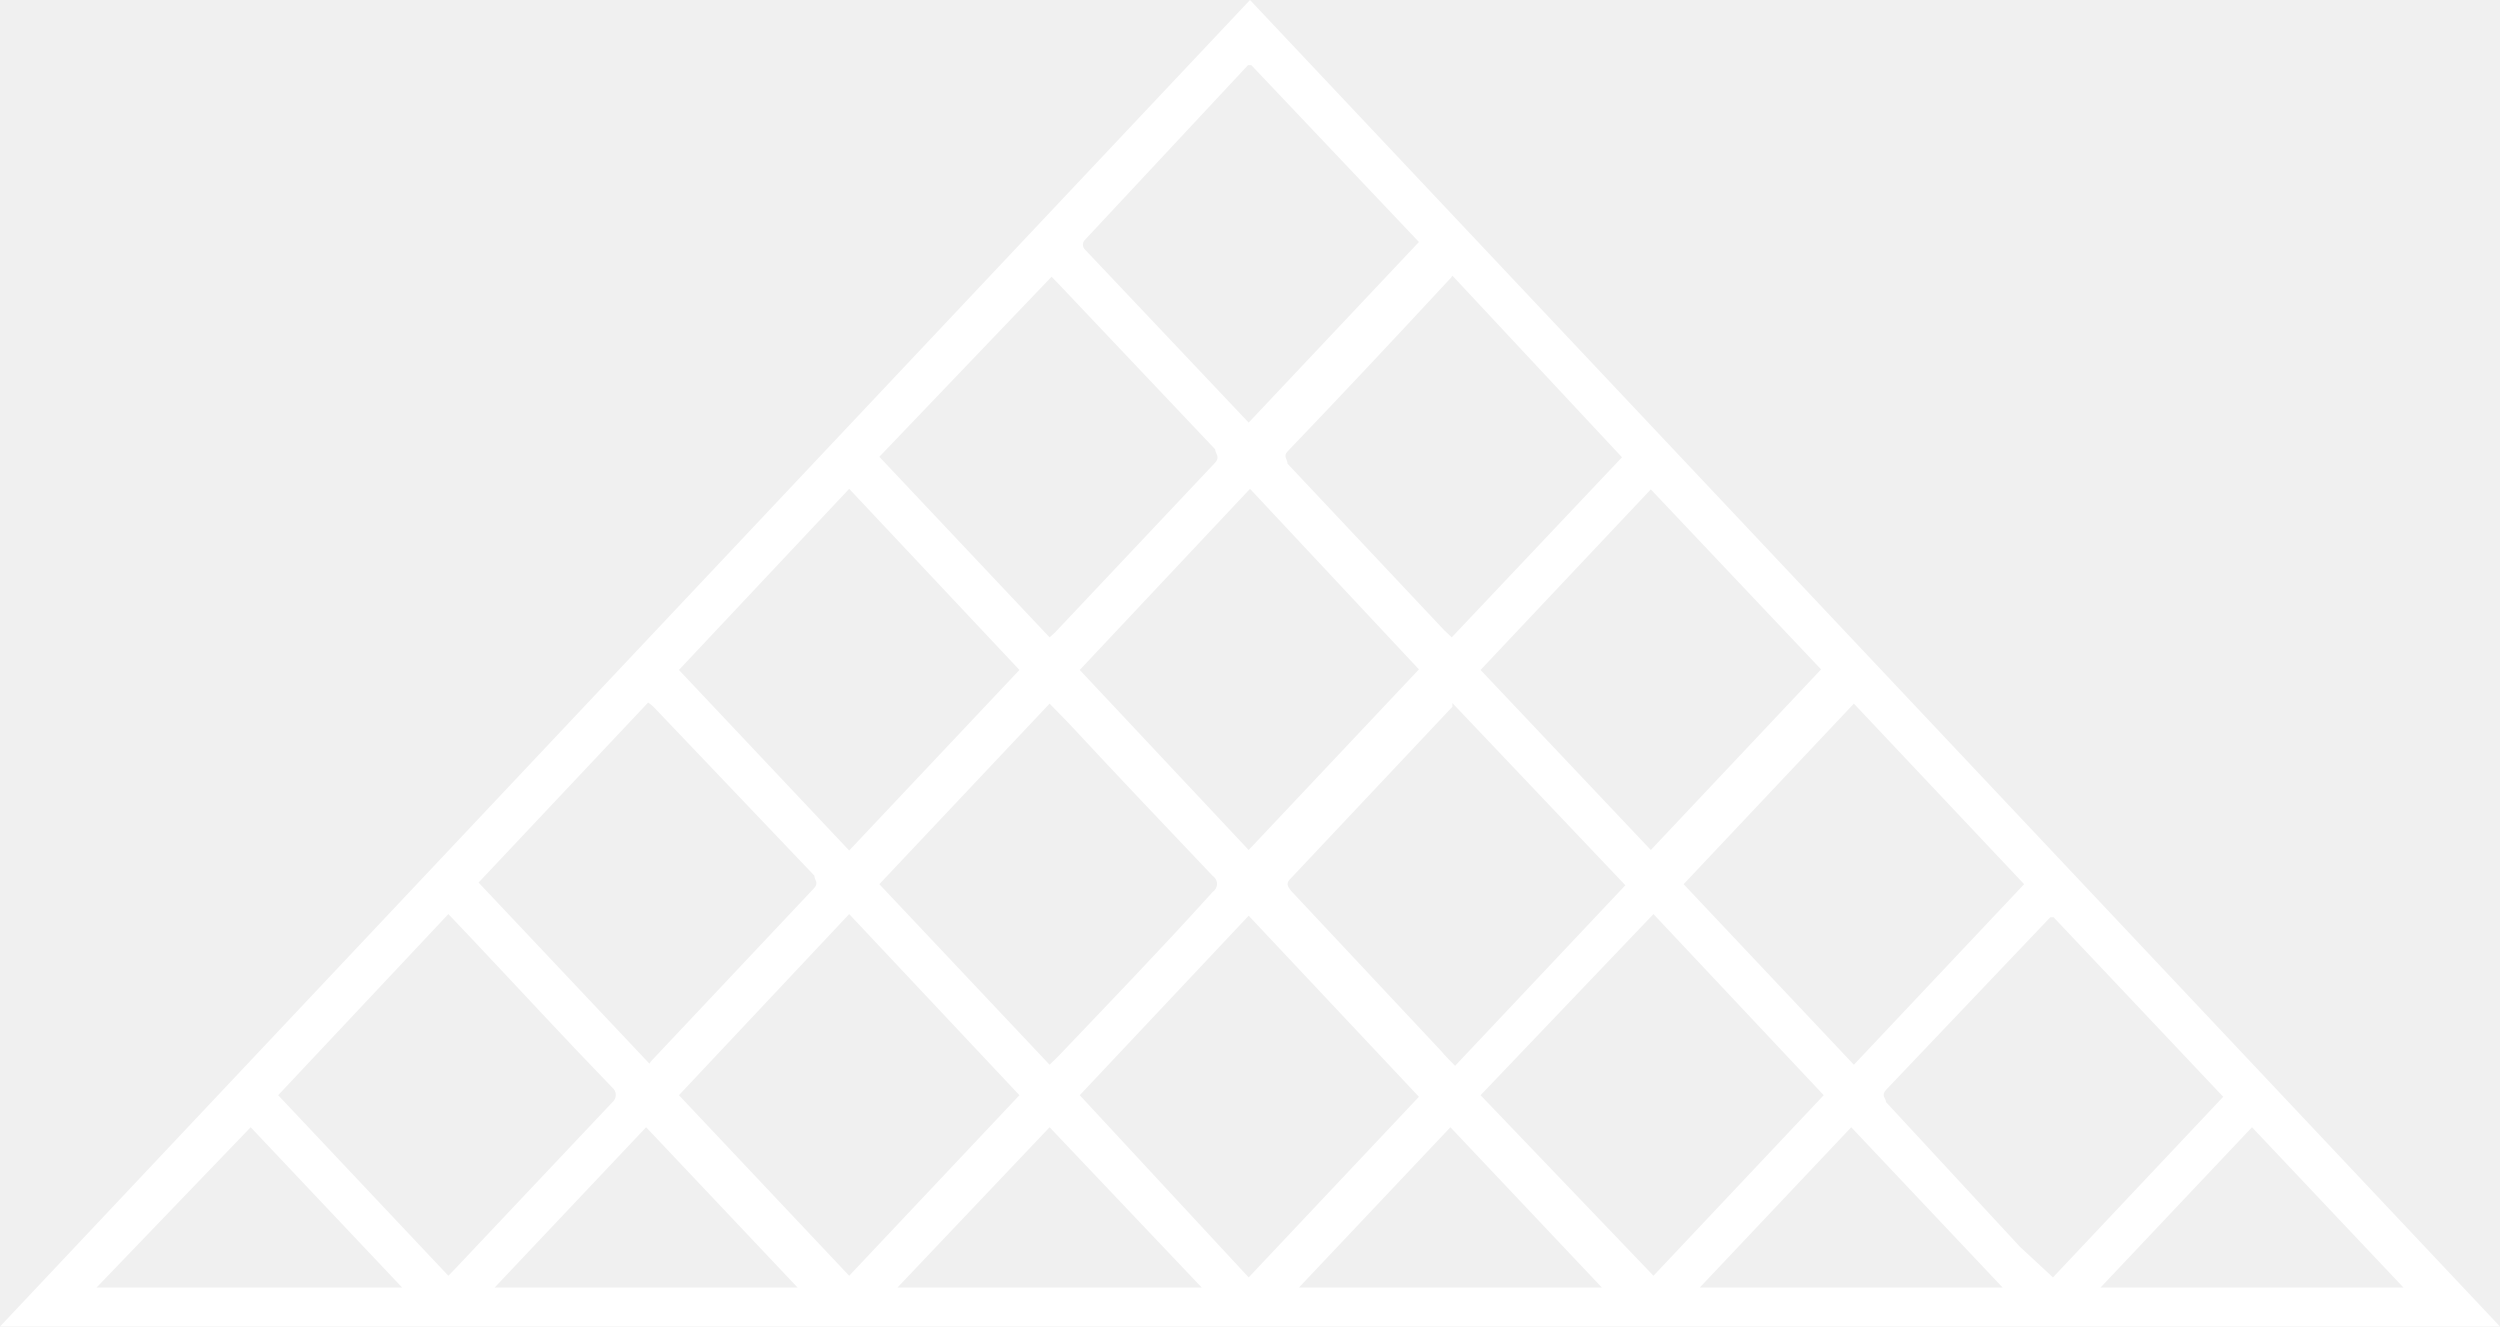
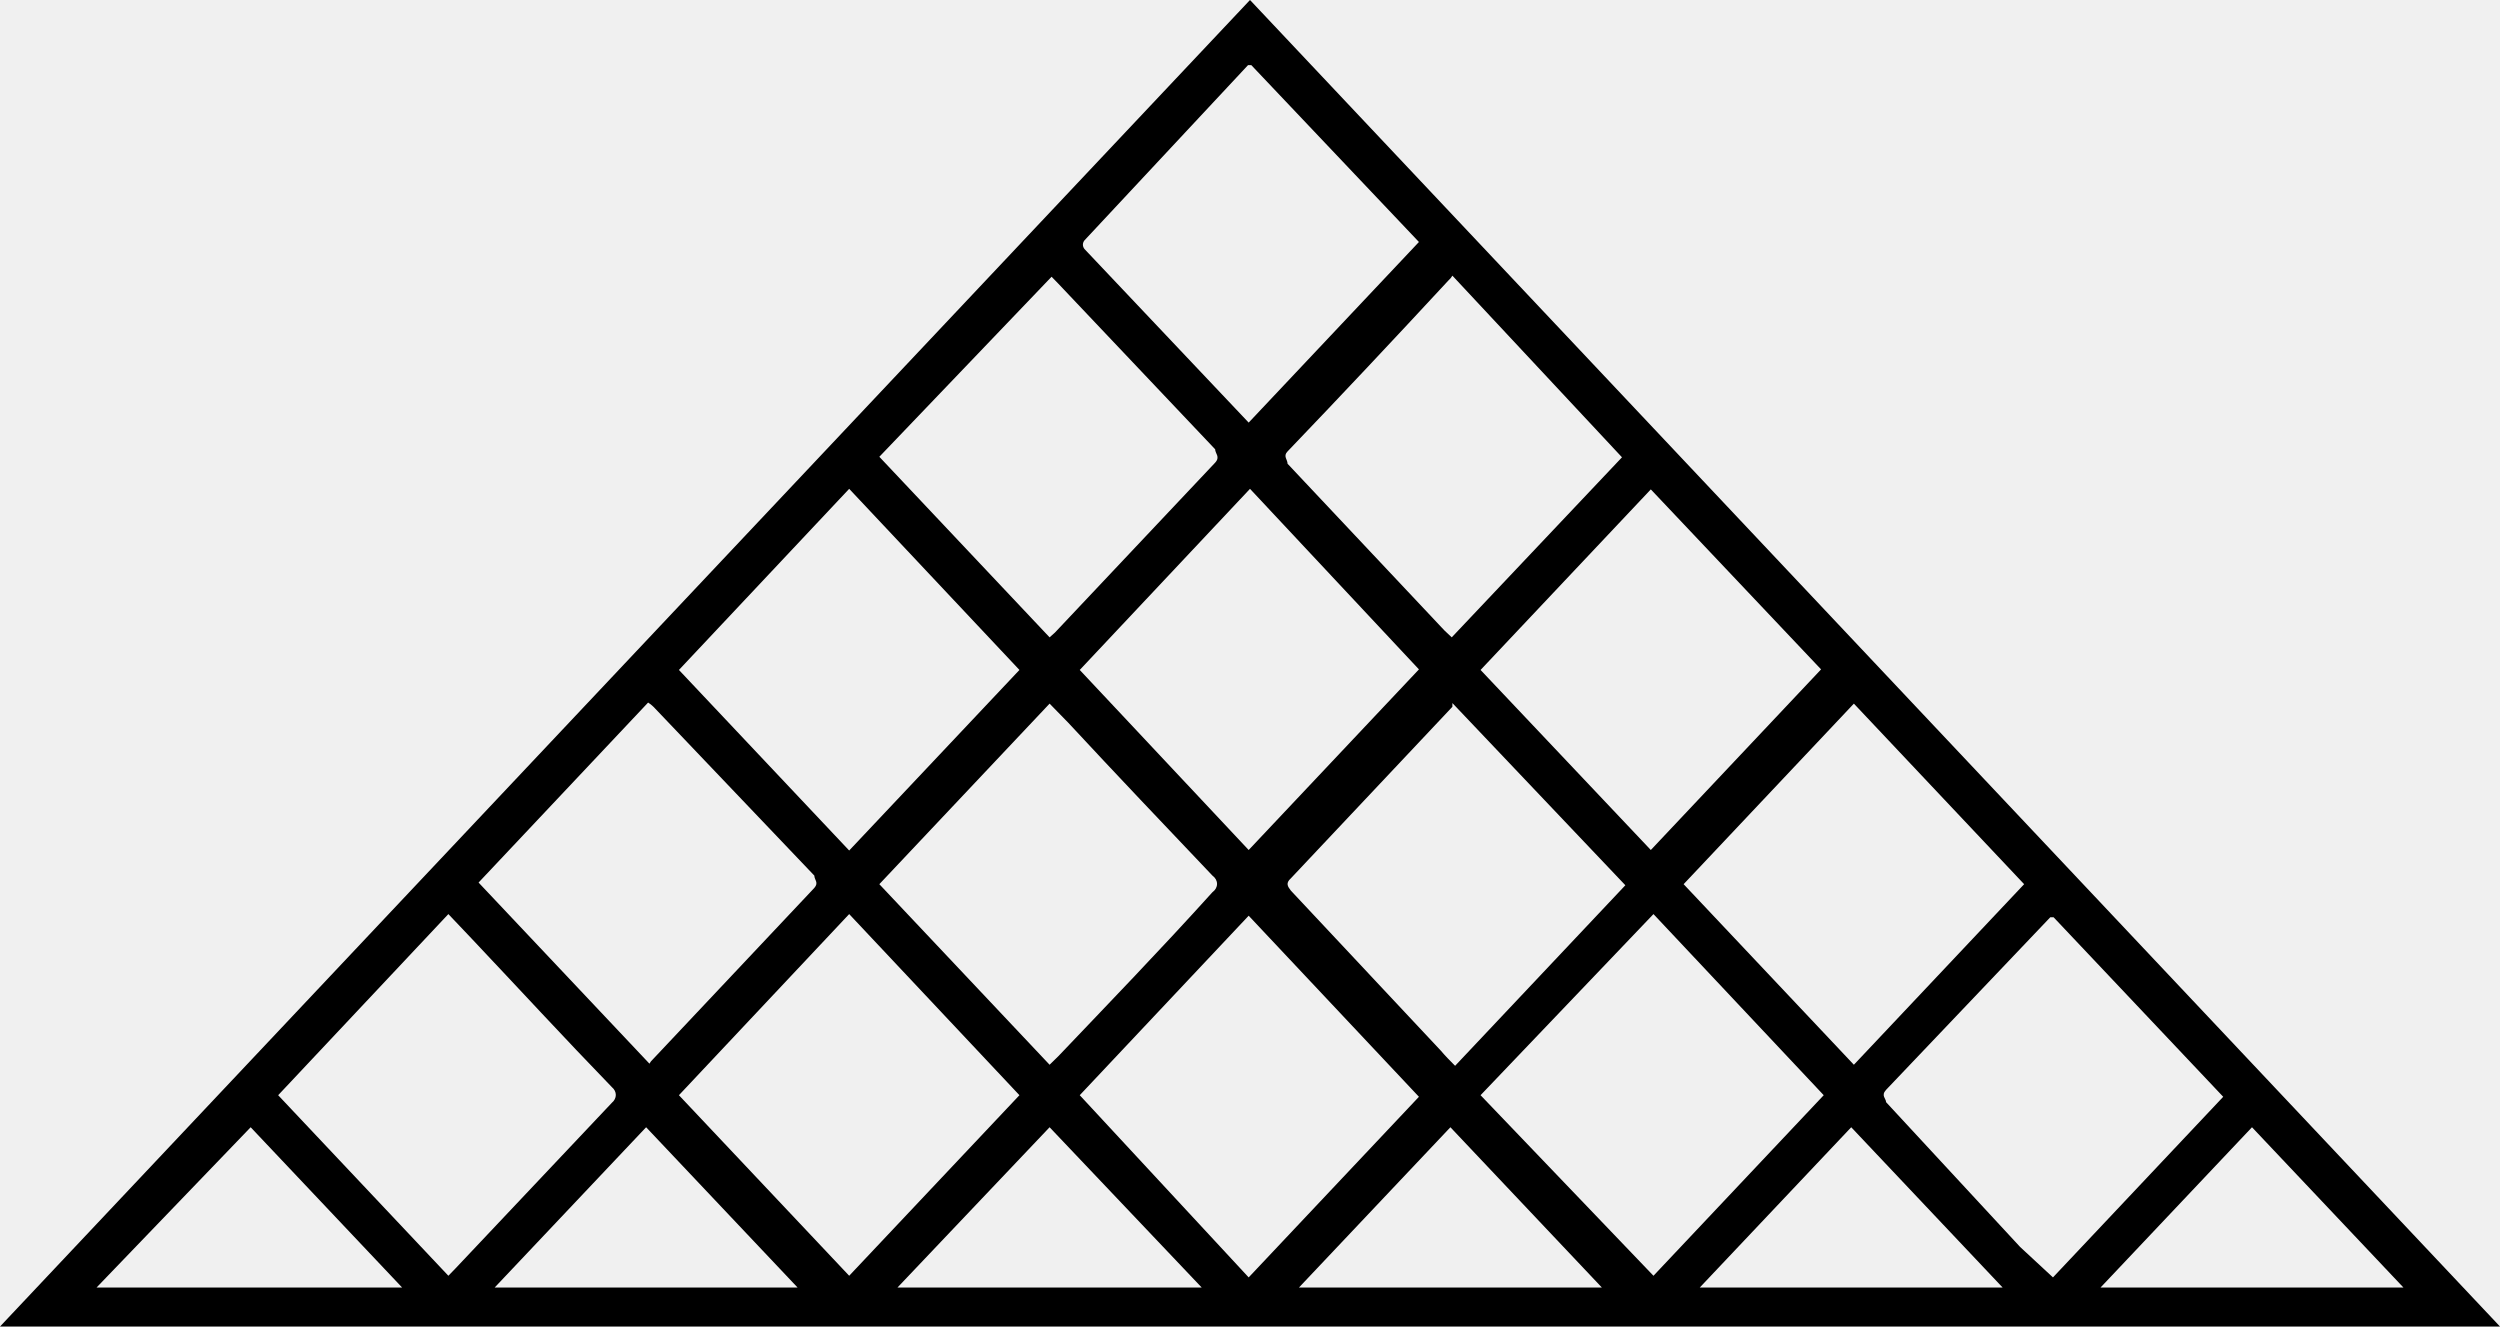
- <svg xmlns="http://www.w3.org/2000/svg" width="49" height="26" viewBox="0 0 49 26" fill="none">
-   <path d="M49 26H0L24.5 0L49 26ZM13.307 13.131L16.644 16.67L19.981 13.131L16.644 9.581L13.307 13.131ZM16.644 25.005L19.981 21.466L16.644 17.916L13.307 21.466L16.644 25.005ZM32.408 25.005L35.745 21.466L32.408 17.916L29.019 21.466L32.408 25.005ZM28.467 5.403C28.447 5.438 28.421 5.469 28.389 5.497C27.351 6.618 26.3 7.738 25.236 8.848C25.144 8.942 25.236 9.005 25.236 9.089L28.31 12.356L28.454 12.492L31.791 8.963L28.467 5.403ZM8.788 25.005L8.92 24.869L11.994 21.613C12.043 21.572 12.07 21.517 12.07 21.461C12.07 21.404 12.043 21.35 11.994 21.309C11.061 20.346 10.155 19.361 9.235 18.387L8.788 17.916L5.452 21.466L8.788 25.005ZM17.235 8.953L20.572 12.492L20.677 12.398L23.817 9.068C23.922 8.953 23.817 8.89 23.817 8.806L20.743 5.56L20.611 5.424L17.235 8.953ZM17.235 17.33L20.572 20.869L20.743 20.702C21.741 19.654 22.753 18.607 23.764 17.487C23.793 17.466 23.815 17.441 23.831 17.413C23.846 17.385 23.854 17.355 23.854 17.325C23.854 17.294 23.846 17.264 23.831 17.236C23.815 17.208 23.793 17.183 23.764 17.162C22.819 16.168 21.873 15.173 20.94 14.168L20.572 13.791L17.235 17.33ZM32.999 17.33L36.336 20.869L39.673 17.33L36.336 13.791L32.999 17.33ZM28.467 13.78V13.853L25.301 17.215C25.196 17.309 25.236 17.372 25.301 17.456L28.244 20.597C28.323 20.691 28.415 20.785 28.52 20.89L31.857 17.351L28.467 13.78ZM12.729 20.848C12.745 20.817 12.768 20.789 12.795 20.764L15.961 17.403C16.053 17.298 15.961 17.246 15.961 17.162L12.848 13.895C12.807 13.848 12.758 13.806 12.703 13.77L9.38 17.298L12.729 20.848ZM32.356 16.66L35.693 13.12L32.356 9.592L29.019 13.131L32.356 16.66ZM24.474 8.283L27.811 4.743L24.526 1.277H24.461L21.255 4.712C21.235 4.737 21.225 4.766 21.225 4.796C21.225 4.825 21.235 4.854 21.255 4.88L24.474 8.283ZM24.474 16.66L27.811 13.12L24.5 9.581L21.163 13.131L24.474 16.66ZM24.474 25.037L27.811 21.497L24.474 17.948L21.163 21.466L24.474 25.037ZM40.238 25.037L43.575 21.497L40.251 17.979H40.185L36.967 21.361C36.862 21.476 36.967 21.529 36.967 21.602L39.594 24.44L40.238 25.037ZM1.892 25.236H7.882L4.913 22.094L1.892 25.236ZM41.17 25.236H47.108L44.139 22.094L41.17 25.236ZM23.554 25.236L20.572 22.094L17.59 25.236H23.554ZM33.315 25.236H39.252L36.284 22.094L33.315 25.236ZM31.397 25.236L28.428 22.094L25.459 25.236H31.397ZM15.633 25.236L12.664 22.094L9.695 25.236H15.633Z" fill="white" />
+ <svg xmlns="http://www.w3.org/2000/svg" id="icon" width="49" height="26" viewBox="0 0 49 26" fill="none">
+   <path d="M49 26H0L24.5 0L49 26ZM13.307 13.131L16.644 16.67L19.981 13.131L16.644 9.581L13.307 13.131ZM16.644 25.005L19.981 21.466L16.644 17.916L13.307 21.466L16.644 25.005ZM32.408 25.005L35.745 21.466L32.408 17.916L29.019 21.466L32.408 25.005ZM28.467 5.403C28.447 5.438 28.421 5.469 28.389 5.497C27.351 6.618 26.3 7.738 25.236 8.848C25.144 8.942 25.236 9.005 25.236 9.089L28.31 12.356L28.454 12.492L31.791 8.963L28.467 5.403ZM8.788 25.005L8.92 24.869L11.994 21.613C12.043 21.572 12.07 21.517 12.07 21.461C12.07 21.404 12.043 21.35 11.994 21.309C11.061 20.346 10.155 19.361 9.235 18.387L8.788 17.916L5.452 21.466L8.788 25.005ZM17.235 8.953L20.572 12.492L20.677 12.398L23.817 9.068C23.922 8.953 23.817 8.89 23.817 8.806L20.743 5.56L20.611 5.424L17.235 8.953ZM17.235 17.33L20.572 20.869L20.743 20.702C21.741 19.654 22.753 18.607 23.764 17.487C23.793 17.466 23.815 17.441 23.831 17.413C23.846 17.385 23.854 17.355 23.854 17.325C23.854 17.294 23.846 17.264 23.831 17.236C23.815 17.208 23.793 17.183 23.764 17.162C22.819 16.168 21.873 15.173 20.94 14.168L20.572 13.791L17.235 17.33ZM32.999 17.33L36.336 20.869L39.673 17.33L36.336 13.791L32.999 17.33ZM28.467 13.78V13.853L25.301 17.215C25.196 17.309 25.236 17.372 25.301 17.456L28.244 20.597C28.323 20.691 28.415 20.785 28.52 20.89L31.857 17.351L28.467 13.78ZM12.729 20.848C12.745 20.817 12.768 20.789 12.795 20.764L15.961 17.403C16.053 17.298 15.961 17.246 15.961 17.162L12.848 13.895C12.807 13.848 12.758 13.806 12.703 13.77L9.38 17.298L12.729 20.848ZM32.356 16.66L35.693 13.12L32.356 9.592L29.019 13.131L32.356 16.66ZM24.474 8.283L27.811 4.743L24.526 1.277H24.461L21.255 4.712C21.235 4.737 21.225 4.766 21.225 4.796C21.225 4.825 21.235 4.854 21.255 4.88L24.474 8.283ZM24.474 16.66L27.811 13.12L24.5 9.581L21.163 13.131L24.474 16.66ZM24.474 25.037L27.811 21.497L24.474 17.948L21.163 21.466L24.474 25.037ZM40.238 25.037L43.575 21.497L40.251 17.979H40.185L36.967 21.361C36.862 21.476 36.967 21.529 36.967 21.602L39.594 24.44L40.238 25.037ZM1.892 25.236H7.882L4.913 22.094L1.892 25.236ZM41.17 25.236H47.108L44.139 22.094L41.17 25.236ZM23.554 25.236L20.572 22.094L17.59 25.236H23.554ZM33.315 25.236H39.252L36.284 22.094L33.315 25.236ZM31.397 25.236L28.428 22.094L25.459 25.236H31.397ZM15.633 25.236L12.664 22.094L9.695 25.236H15.633Z" fill="currentColor" />
</svg>
